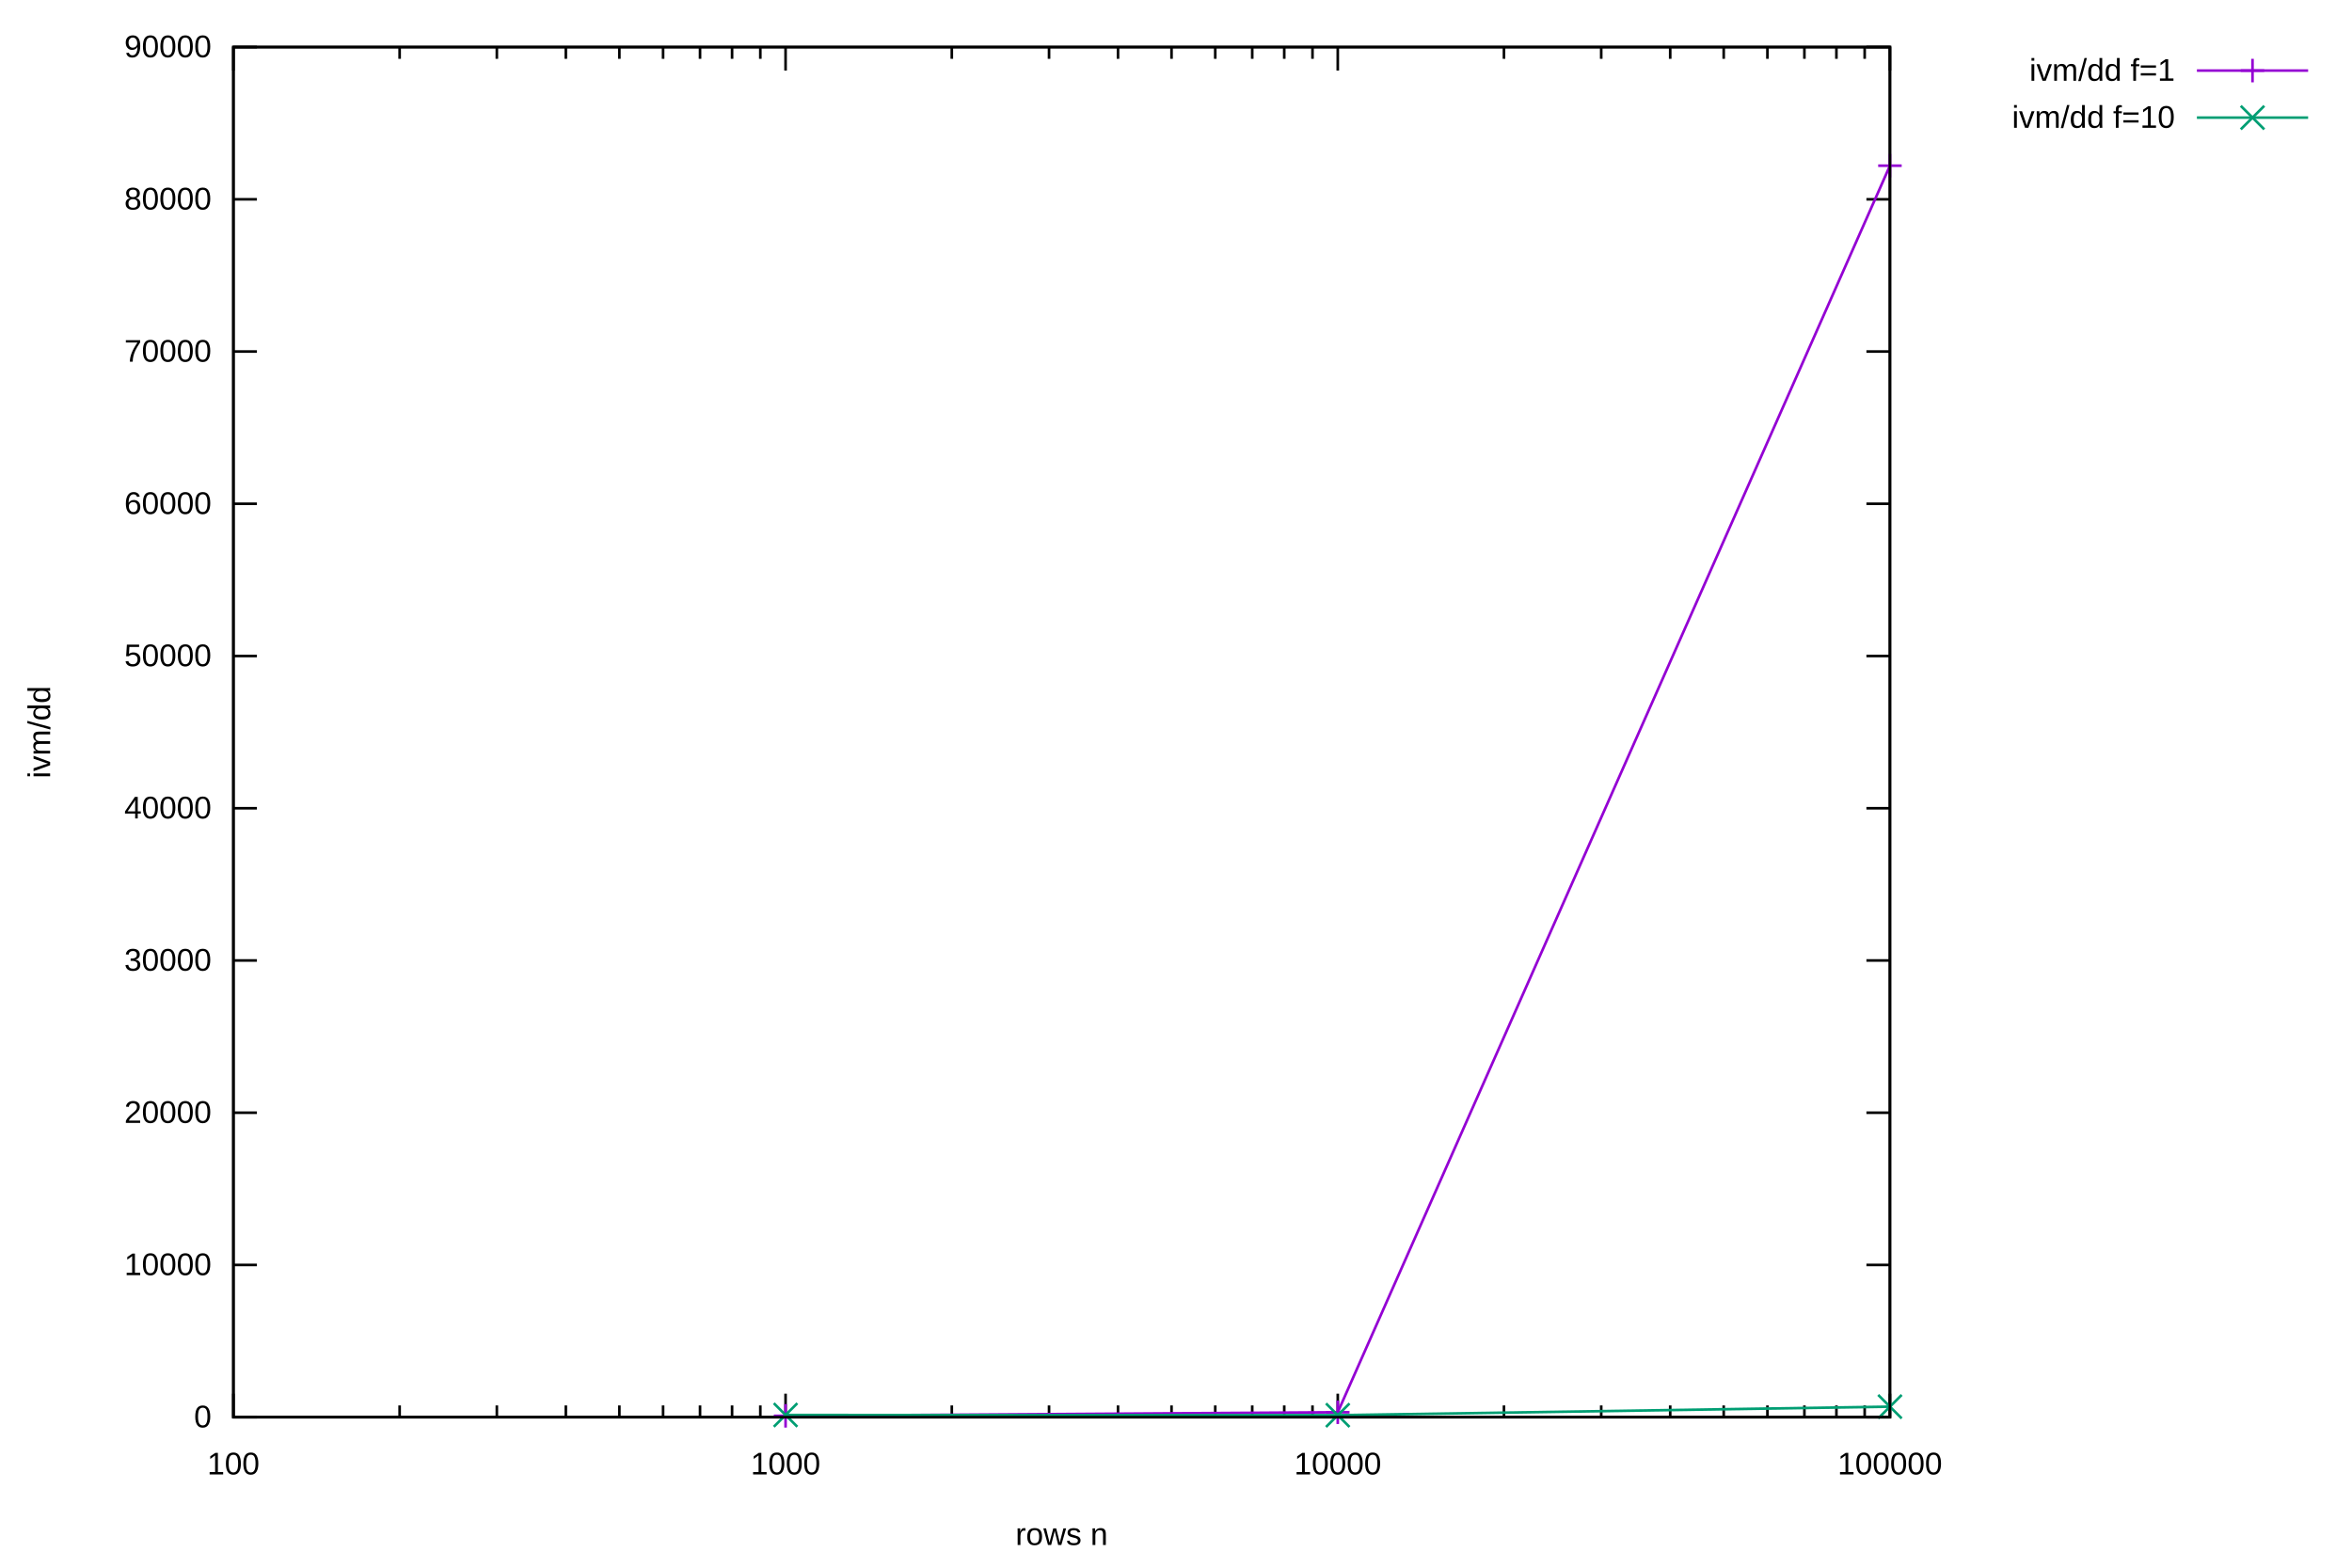
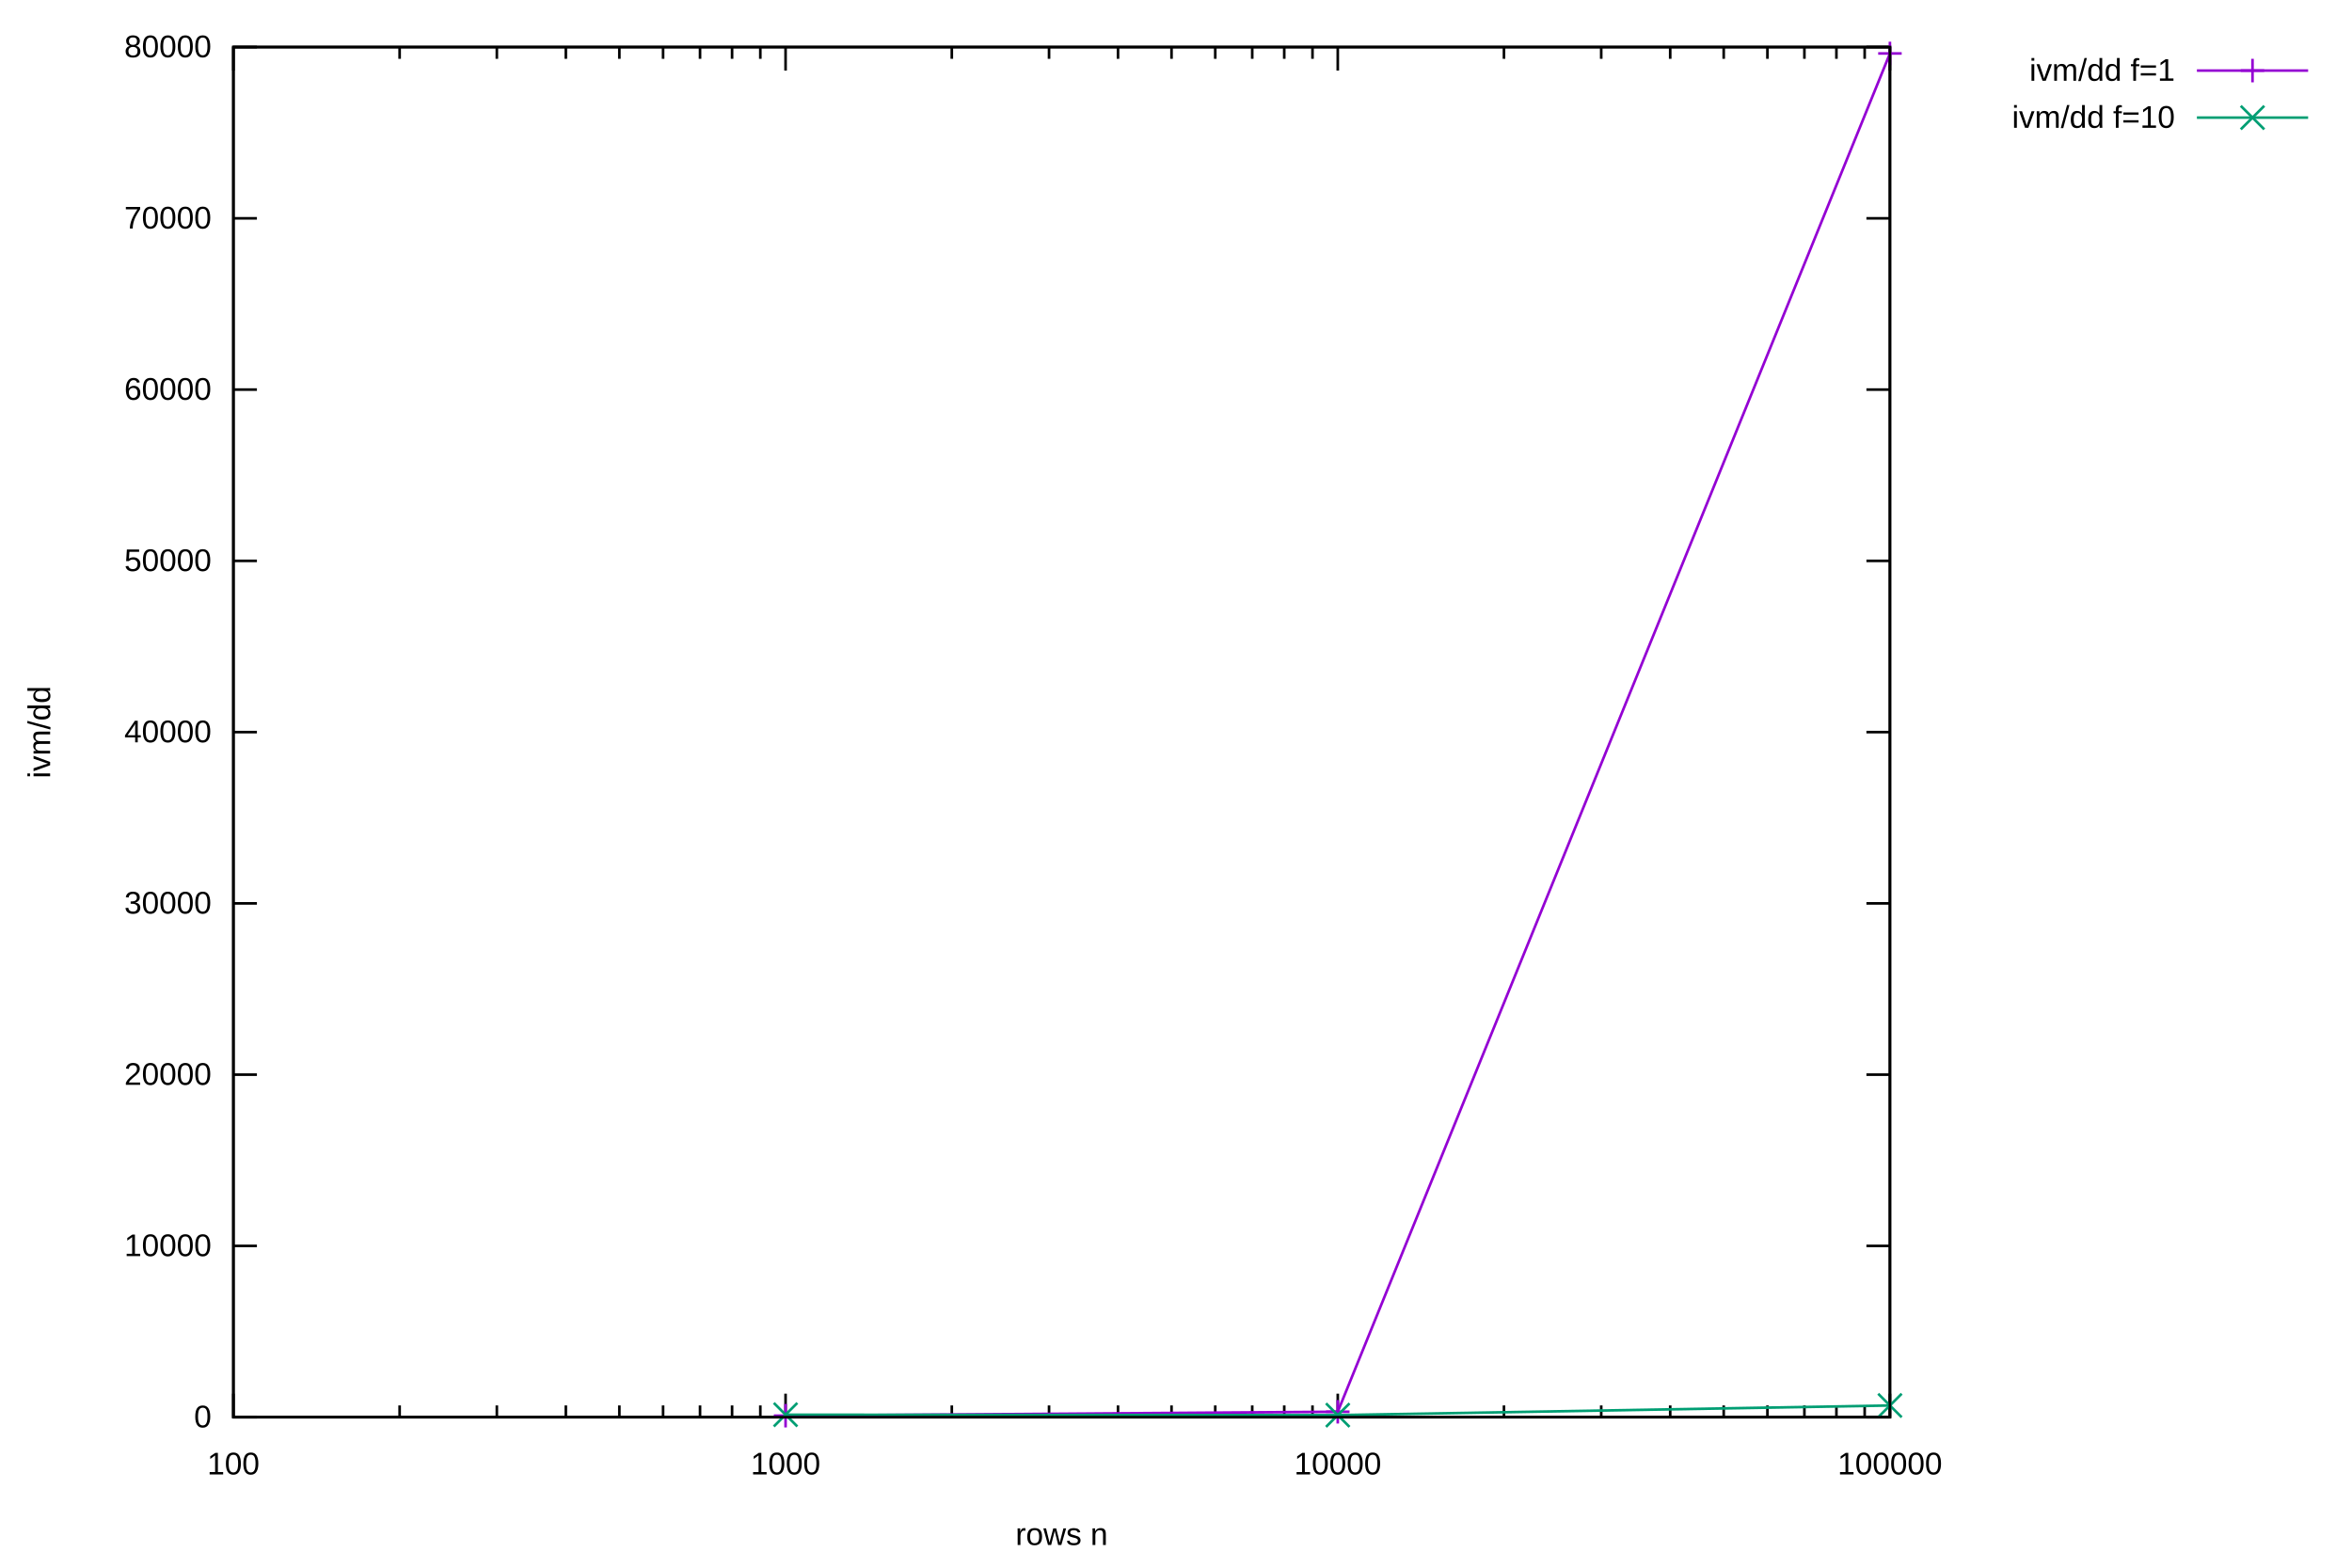
<svg xmlns="http://www.w3.org/2000/svg" xmlns:xlink="http://www.w3.org/1999/xlink" width="900" height="600" viewBox="0 0 900 600">
  <g id="gnuplot_canvas">
    <rect x="0" y="0" width="900" height="600" fill="none" />
    <defs>
      <circle id="gpDot" r="0.5" stroke-width="0.5" stroke="currentColor" />
      <path id="gpPt0" stroke-width="0.222" stroke="currentColor" d="M-1,0 h2 M0,-1 v2" />
      <path id="gpPt1" stroke-width="0.222" stroke="currentColor" d="M-1,-1 L1,1 M1,-1 L-1,1" />
      <path id="gpPt2" stroke-width="0.222" stroke="currentColor" d="M-1,0 L1,0 M0,-1 L0,1 M-1,-1 L1,1 M-1,1 L1,-1" />
      <rect id="gpPt3" stroke-width="0.222" stroke="currentColor" x="-1" y="-1" width="2" height="2" />
      <rect id="gpPt4" stroke-width="0.222" stroke="currentColor" fill="currentColor" x="-1" y="-1" width="2" height="2" />
      <circle id="gpPt5" stroke-width="0.222" stroke="currentColor" cx="0" cy="0" r="1" />
      <use xlink:href="#gpPt5" id="gpPt6" fill="currentColor" stroke="none" />
      <path id="gpPt7" stroke-width="0.222" stroke="currentColor" d="M0,-1.33 L-1.33,0.67 L1.33,0.67 z" />
      <use xlink:href="#gpPt7" id="gpPt8" fill="currentColor" stroke="none" />
      <use xlink:href="#gpPt7" id="gpPt9" stroke="currentColor" transform="rotate(180)" />
      <use xlink:href="#gpPt9" id="gpPt10" fill="currentColor" stroke="none" />
      <use xlink:href="#gpPt3" id="gpPt11" stroke="currentColor" transform="rotate(45)" />
      <use xlink:href="#gpPt11" id="gpPt12" fill="currentColor" stroke="none" />
      <path id="gpPt13" stroke-width="0.222" stroke="currentColor" d="M0,1.330 L1.265,0.411 L0.782,-1.067 L-0.782,-1.076 L-1.265,0.411 z" />
      <use xlink:href="#gpPt13" id="gpPt14" fill="currentColor" stroke="none" />
      <filter id="textbox" filterUnits="objectBoundingBox" x="0" y="0" height="1" width="1">
        <feFlood flood-color="white" flood-opacity="1" result="bgnd" />
        <feComposite in="SourceGraphic" in2="bgnd" operator="atop" />
      </filter>
      <filter id="greybox" filterUnits="objectBoundingBox" x="0" y="0" height="1" width="1">
        <feFlood flood-color="lightgrey" flood-opacity="1" result="grey" />
        <feComposite in="SourceGraphic" in2="grey" operator="atop" />
      </filter>
    </defs>
    <g fill="none" color="white" stroke="currentColor" stroke-width="1.00" stroke-linecap="butt" stroke-linejoin="miter">
</g>
    <g fill="none" color="black" stroke="currentColor" stroke-width="1.00" stroke-linecap="butt" stroke-linejoin="miter">
      <path stroke="black" d="M89.31,542.40 L98.31,542.40 M723.19,542.40 L714.19,542.40  " />
      <g transform="translate(80.92,546.30)" stroke="none" fill="black" font-family="Arial" font-size="12.00" text-anchor="end">
        <text>
          <tspan font-family="Arial"> 0</tspan>
        </text>
      </g>
    </g>
    <g fill="none" color="black" stroke="currentColor" stroke-width="1.00" stroke-linecap="butt" stroke-linejoin="miter">
-       <path stroke="black" d="M89.31,484.13 L98.31,484.13 M723.19,484.13 L714.19,484.13  " />
-       <g transform="translate(80.92,488.03)" stroke="none" fill="black" font-family="Arial" font-size="12.00" text-anchor="end">
+       <path stroke="black" d="M89.31,476.85 L98.31,476.85 M723.19,476.85 L714.19,476.85  " />
+       <g transform="translate(80.92,480.75)" stroke="none" fill="black" font-family="Arial" font-size="12.00" text-anchor="end">
        <text>
          <tspan font-family="Arial"> 10000</tspan>
        </text>
      </g>
    </g>
    <g fill="none" color="black" stroke="currentColor" stroke-width="1.00" stroke-linecap="butt" stroke-linejoin="miter">
-       <path stroke="black" d="M89.31,425.87 L98.31,425.87 M723.19,425.87 L714.19,425.87  " />
-       <g transform="translate(80.92,429.77)" stroke="none" fill="black" font-family="Arial" font-size="12.00" text-anchor="end">
+       <path stroke="black" d="M89.31,411.30 L98.31,411.30 M723.19,411.30 L714.19,411.30  " />
+       <g transform="translate(80.92,415.20)" stroke="none" fill="black" font-family="Arial" font-size="12.00" text-anchor="end">
        <text>
          <tspan font-family="Arial"> 20000</tspan>
        </text>
      </g>
    </g>
    <g fill="none" color="black" stroke="currentColor" stroke-width="1.00" stroke-linecap="butt" stroke-linejoin="miter">
-       <path stroke="black" d="M89.31,367.60 L98.31,367.60 M723.19,367.60 L714.19,367.60  " />
-       <g transform="translate(80.92,371.50)" stroke="none" fill="black" font-family="Arial" font-size="12.00" text-anchor="end">
+       <path stroke="black" d="M89.31,345.75 L98.31,345.75 M723.19,345.75 L714.19,345.75  " />
+       <g transform="translate(80.92,349.65)" stroke="none" fill="black" font-family="Arial" font-size="12.00" text-anchor="end">
        <text>
          <tspan font-family="Arial"> 30000</tspan>
        </text>
      </g>
    </g>
    <g fill="none" color="black" stroke="currentColor" stroke-width="1.00" stroke-linecap="butt" stroke-linejoin="miter">
-       <path stroke="black" d="M89.31,309.34 L98.31,309.34 M723.19,309.34 L714.19,309.34  " />
-       <g transform="translate(80.92,313.24)" stroke="none" fill="black" font-family="Arial" font-size="12.00" text-anchor="end">
+       <path stroke="black" d="M89.31,280.20 L98.31,280.20 M723.19,280.20 L714.19,280.20  " />
+       <g transform="translate(80.92,284.10)" stroke="none" fill="black" font-family="Arial" font-size="12.00" text-anchor="end">
        <text>
          <tspan font-family="Arial"> 40000</tspan>
        </text>
      </g>
    </g>
    <g fill="none" color="black" stroke="currentColor" stroke-width="1.00" stroke-linecap="butt" stroke-linejoin="miter">
-       <path stroke="black" d="M89.31,251.07 L98.31,251.07 M723.19,251.07 L714.19,251.07  " />
-       <g transform="translate(80.92,254.97)" stroke="none" fill="black" font-family="Arial" font-size="12.00" text-anchor="end">
+       <path stroke="black" d="M89.31,214.66 L98.31,214.66 M723.19,214.66 L714.19,214.66  " />
+       <g transform="translate(80.92,218.56)" stroke="none" fill="black" font-family="Arial" font-size="12.00" text-anchor="end">
        <text>
          <tspan font-family="Arial"> 50000</tspan>
        </text>
      </g>
    </g>
    <g fill="none" color="black" stroke="currentColor" stroke-width="1.00" stroke-linecap="butt" stroke-linejoin="miter">
-       <path stroke="black" d="M89.31,192.81 L98.31,192.81 M723.19,192.81 L714.19,192.81  " />
-       <g transform="translate(80.92,196.71)" stroke="none" fill="black" font-family="Arial" font-size="12.00" text-anchor="end">
+       <path stroke="black" d="M89.31,149.11 L98.31,149.11 M723.19,149.11 L714.19,149.11  " />
+       <g transform="translate(80.92,153.01)" stroke="none" fill="black" font-family="Arial" font-size="12.00" text-anchor="end">
        <text>
          <tspan font-family="Arial"> 60000</tspan>
        </text>
      </g>
    </g>
    <g fill="none" color="black" stroke="currentColor" stroke-width="1.00" stroke-linecap="butt" stroke-linejoin="miter">
-       <path stroke="black" d="M89.31,134.54 L98.31,134.54 M723.19,134.54 L714.19,134.54  " />
-       <g transform="translate(80.92,138.44)" stroke="none" fill="black" font-family="Arial" font-size="12.00" text-anchor="end">
+       <path stroke="black" d="M89.31,83.56 L98.31,83.56 M723.19,83.56 L714.19,83.56  " />
+       <g transform="translate(80.92,87.46)" stroke="none" fill="black" font-family="Arial" font-size="12.00" text-anchor="end">
        <text>
          <tspan font-family="Arial"> 70000</tspan>
-         </text>
-       </g>
-     </g>
-     <g fill="none" color="black" stroke="currentColor" stroke-width="1.00" stroke-linecap="butt" stroke-linejoin="miter">
-       <path stroke="black" d="M89.31,76.28 L98.31,76.28 M723.19,76.28 L714.19,76.28  " />
-       <g transform="translate(80.92,80.18)" stroke="none" fill="black" font-family="Arial" font-size="12.00" text-anchor="end">
-         <text>
-           <tspan font-family="Arial"> 80000</tspan>
        </text>
      </g>
    </g>
    <g fill="none" color="black" stroke="currentColor" stroke-width="1.00" stroke-linecap="butt" stroke-linejoin="miter">
      <path stroke="black" d="M89.31,18.01 L98.31,18.01 M723.19,18.01 L714.19,18.01  " />
      <g transform="translate(80.92,21.91)" stroke="none" fill="black" font-family="Arial" font-size="12.00" text-anchor="end">
        <text>
-           <tspan font-family="Arial"> 90000</tspan>
+           <tspan font-family="Arial"> 80000</tspan>
        </text>
      </g>
    </g>
    <g fill="none" color="black" stroke="currentColor" stroke-width="1.00" stroke-linecap="butt" stroke-linejoin="miter">
      <path stroke="black" d="M89.31,542.40 L89.31,533.40 M89.31,18.01 L89.31,27.01  " />
      <g transform="translate(89.31,564.30)" stroke="none" fill="black" font-family="Arial" font-size="12.00" text-anchor="middle">
        <text>
          <tspan font-family="Arial"> 100</tspan>
        </text>
      </g>
    </g>
    <g fill="none" color="black" stroke="currentColor" stroke-width="1.00" stroke-linecap="butt" stroke-linejoin="miter">
      <path stroke="black" d="M152.92,542.40 L152.92,537.90 M152.92,18.01 L152.92,22.51 M190.12,542.40 L190.12,537.90 M190.12,18.01 L190.12,22.51   M216.52,542.40 L216.52,537.90 M216.52,18.01 L216.52,22.51 M237.00,542.40 L237.00,537.90 M237.00,18.01 L237.00,22.51   M253.73,542.40 L253.73,537.90 M253.73,18.01 L253.73,22.51 M267.87,542.40 L267.87,537.90 M267.87,18.01 L267.87,22.51   M280.13,542.40 L280.13,537.90 M280.13,18.01 L280.13,22.51 M290.94,542.40 L290.94,537.90 M290.94,18.01 L290.94,22.51   M300.60,542.40 L300.60,533.40 M300.60,18.01 L300.60,27.01  " />
      <g transform="translate(300.60,564.30)" stroke="none" fill="black" font-family="Arial" font-size="12.00" text-anchor="middle">
        <text>
          <tspan font-family="Arial"> 1000</tspan>
        </text>
      </g>
    </g>
    <g fill="none" color="black" stroke="currentColor" stroke-width="1.00" stroke-linecap="butt" stroke-linejoin="miter">
      <path stroke="black" d="M364.21,542.40 L364.21,537.90 M364.21,18.01 L364.21,22.51 M401.42,542.40 L401.42,537.90 M401.42,18.01 L401.42,22.51   M427.81,542.40 L427.81,537.90 M427.81,18.01 L427.81,22.51 M448.29,542.40 L448.29,537.90 M448.29,18.01 L448.29,22.51   M465.02,542.40 L465.02,537.90 M465.02,18.01 L465.02,22.51 M479.17,542.40 L479.17,537.90 M479.17,18.01 L479.17,22.51   M491.42,542.40 L491.42,537.90 M491.42,18.01 L491.42,22.51 M502.23,542.40 L502.23,537.90 M502.23,18.01 L502.23,22.51   M511.90,542.40 L511.90,533.40 M511.90,18.01 L511.90,27.01  " />
      <g transform="translate(511.90,564.30)" stroke="none" fill="black" font-family="Arial" font-size="12.00" text-anchor="middle">
        <text>
          <tspan font-family="Arial"> 10000</tspan>
        </text>
      </g>
    </g>
    <g fill="none" color="black" stroke="currentColor" stroke-width="1.00" stroke-linecap="butt" stroke-linejoin="miter">
      <path stroke="black" d="M575.50,542.40 L575.50,537.90 M575.50,18.01 L575.50,22.51 M612.71,542.40 L612.71,537.90 M612.71,18.01 L612.71,22.51   M639.11,542.40 L639.11,537.90 M639.11,18.01 L639.11,22.51 M659.58,542.40 L659.58,537.90 M659.58,18.01 L659.58,22.51   M676.31,542.40 L676.31,537.90 M676.31,18.01 L676.31,22.51 M690.46,542.40 L690.46,537.90 M690.46,18.01 L690.46,22.51   M702.71,542.40 L702.71,537.90 M702.71,18.01 L702.71,22.51 M713.52,542.40 L713.52,537.90 M713.52,18.01 L713.52,22.51   M723.19,542.40 L723.19,533.40 M723.19,18.01 L723.19,27.01  " />
      <g transform="translate(723.19,564.30)" stroke="none" fill="black" font-family="Arial" font-size="12.00" text-anchor="middle">
        <text>
          <tspan font-family="Arial"> 100000</tspan>
        </text>
      </g>
    </g>
    <g fill="none" color="black" stroke="currentColor" stroke-width="1.00" stroke-linecap="butt" stroke-linejoin="miter">
</g>
    <g fill="none" color="black" stroke="currentColor" stroke-width="1.00" stroke-linecap="butt" stroke-linejoin="miter">
      <path stroke="black" d="M89.31,18.01 L89.31,542.40 L723.19,542.40 L723.19,18.01 L89.31,18.01 Z  " />
    </g>
    <g fill="none" color="black" stroke="currentColor" stroke-width="1.00" stroke-linecap="butt" stroke-linejoin="miter">
</g>
    <g id="gnuplot_plot_1">
      <g fill="none" color="black" stroke="currentColor" stroke-width="1.00" stroke-linecap="butt" stroke-linejoin="miter">
        <g transform="translate(832.26,30.91)" stroke="none" fill="black" font-family="Arial" font-size="12.00" text-anchor="end">
          <text>
            <tspan font-family="Arial">ivm/dd f=1</tspan>
          </text>
        </g>
      </g>
      <g fill="none" color="black" stroke="currentColor" stroke-width="1.00" stroke-linecap="butt" stroke-linejoin="miter">
-         <path stroke="rgb(148,   0, 211)" d="M840.65,27.01 L883.21,27.01 M300.60,541.88 L511.90,540.51 L723.19,63.41  " />
-         <use xlink:href="#gpPt0" transform="translate(300.60,541.88) scale(4.50)" color="rgb(148,   0, 211)" />
-         <use xlink:href="#gpPt0" transform="translate(511.90,540.51) scale(4.50)" color="rgb(148,   0, 211)" />
-         <use xlink:href="#gpPt0" transform="translate(723.19,63.41) scale(4.50)" color="rgb(148,   0, 211)" />
+         <path stroke="rgb(148,   0, 211)" d="M840.65,27.01 L883.21,27.01 M300.60,541.82 L511.90,540.32 L723.19,20.46  " />
+         <use xlink:href="#gpPt0" transform="translate(300.60,541.82) scale(4.50)" color="rgb(148,   0, 211)" />
+         <use xlink:href="#gpPt0" transform="translate(511.90,540.32) scale(4.50)" color="rgb(148,   0, 211)" />
+         <use xlink:href="#gpPt0" transform="translate(723.19,20.46) scale(4.50)" color="rgb(148,   0, 211)" />
        <use xlink:href="#gpPt0" transform="translate(861.93,27.01) scale(4.50)" color="rgb(148,   0, 211)" />
      </g>
    </g>
    <g id="gnuplot_plot_2">
      <g fill="none" color="black" stroke="currentColor" stroke-width="1.00" stroke-linecap="butt" stroke-linejoin="miter">
        <g transform="translate(832.26,48.91)" stroke="none" fill="black" font-family="Arial" font-size="12.00" text-anchor="end">
          <text>
            <tspan font-family="Arial">ivm/dd f=10</tspan>
          </text>
        </g>
      </g>
      <g fill="none" color="black" stroke="currentColor" stroke-width="1.00" stroke-linecap="butt" stroke-linejoin="miter">
-         <path stroke="rgb(  0, 158, 115)" d="M840.65,45.01 L883.21,45.01 M300.60,541.56 L511.90,541.64 L723.19,538.37  " />
-         <use xlink:href="#gpPt1" transform="translate(300.60,541.56) scale(4.50)" color="rgb(  0, 158, 115)" />
-         <use xlink:href="#gpPt1" transform="translate(511.90,541.64) scale(4.50)" color="rgb(  0, 158, 115)" />
-         <use xlink:href="#gpPt1" transform="translate(723.19,538.37) scale(4.50)" color="rgb(  0, 158, 115)" />
+         <path stroke="rgb(  0, 158, 115)" d="M840.65,45.01 L883.21,45.01 M300.60,541.45 L511.90,541.61 L723.19,537.92  " />
+         <use xlink:href="#gpPt1" transform="translate(300.60,541.45) scale(4.50)" color="rgb(  0, 158, 115)" />
+         <use xlink:href="#gpPt1" transform="translate(511.90,541.61) scale(4.50)" color="rgb(  0, 158, 115)" />
+         <use xlink:href="#gpPt1" transform="translate(723.19,537.92) scale(4.50)" color="rgb(  0, 158, 115)" />
        <use xlink:href="#gpPt1" transform="translate(861.93,45.01) scale(4.50)" color="rgb(  0, 158, 115)" />
      </g>
    </g>
    <g fill="none" color="white" stroke="rgb(  0, 158, 115)" stroke-width="2.00" stroke-linecap="butt" stroke-linejoin="miter">
</g>
    <g fill="none" color="black" stroke="currentColor" stroke-width="2.00" stroke-linecap="butt" stroke-linejoin="miter">
</g>
    <g fill="none" color="black" stroke="black" stroke-width="1.00" stroke-linecap="butt" stroke-linejoin="miter">
</g>
    <g fill="none" color="black" stroke="currentColor" stroke-width="1.00" stroke-linecap="butt" stroke-linejoin="miter">
      <path stroke="black" d="M89.31,18.01 L89.31,542.40 L723.19,542.40 L723.19,18.01 L89.31,18.01 Z  " />
      <g transform="translate(19.18,280.21) rotate(270.00)" stroke="none" fill="black" font-family="Arial" font-size="12.00" text-anchor="middle">
        <text>
          <tspan font-family="Arial">ivm/dd</tspan>
        </text>
      </g>
    </g>
    <g fill="none" color="black" stroke="currentColor" stroke-width="1.00" stroke-linecap="butt" stroke-linejoin="miter">
      <g transform="translate(406.25,591.30)" stroke="none" fill="black" font-family="Arial" font-size="12.00" text-anchor="middle">
        <text>
          <tspan font-family="Arial">rows n</tspan>
        </text>
      </g>
    </g>
    <g fill="none" color="black" stroke="currentColor" stroke-width="1.00" stroke-linecap="butt" stroke-linejoin="miter">
</g>
    <g fill="none" color="black" stroke="currentColor" stroke-width="1.00" stroke-linecap="butt" stroke-linejoin="miter">
</g>
  </g>
</svg>
